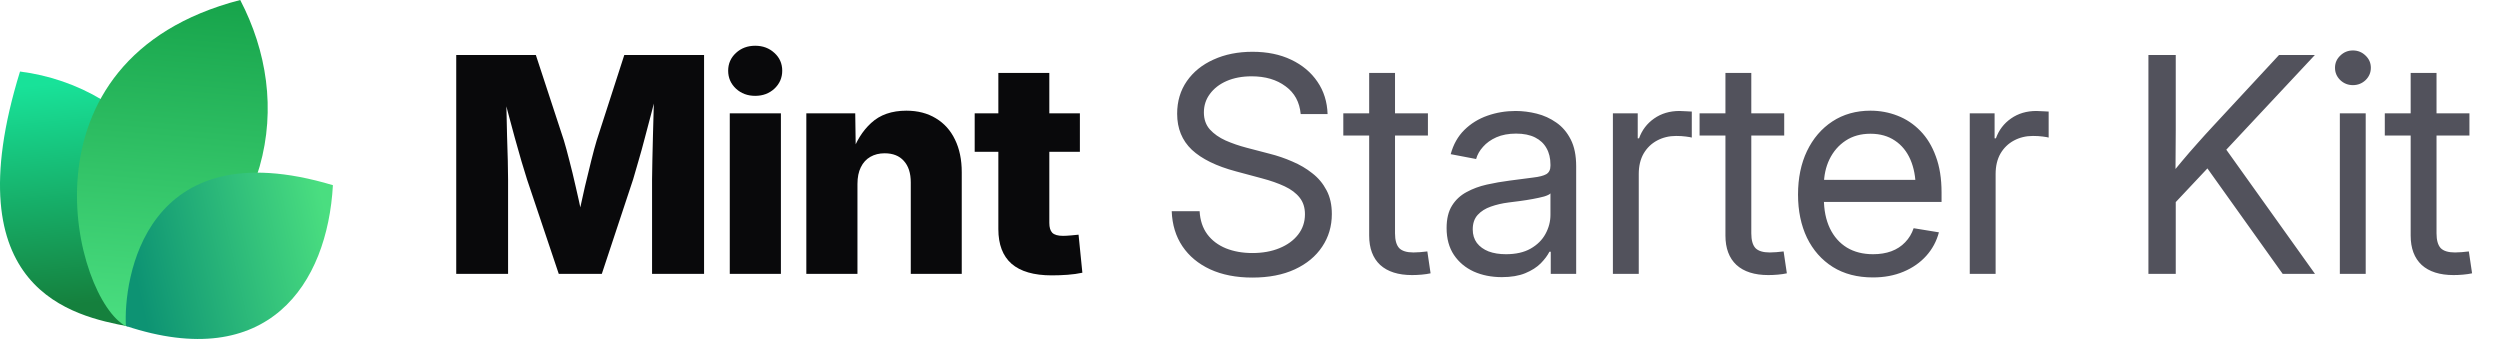
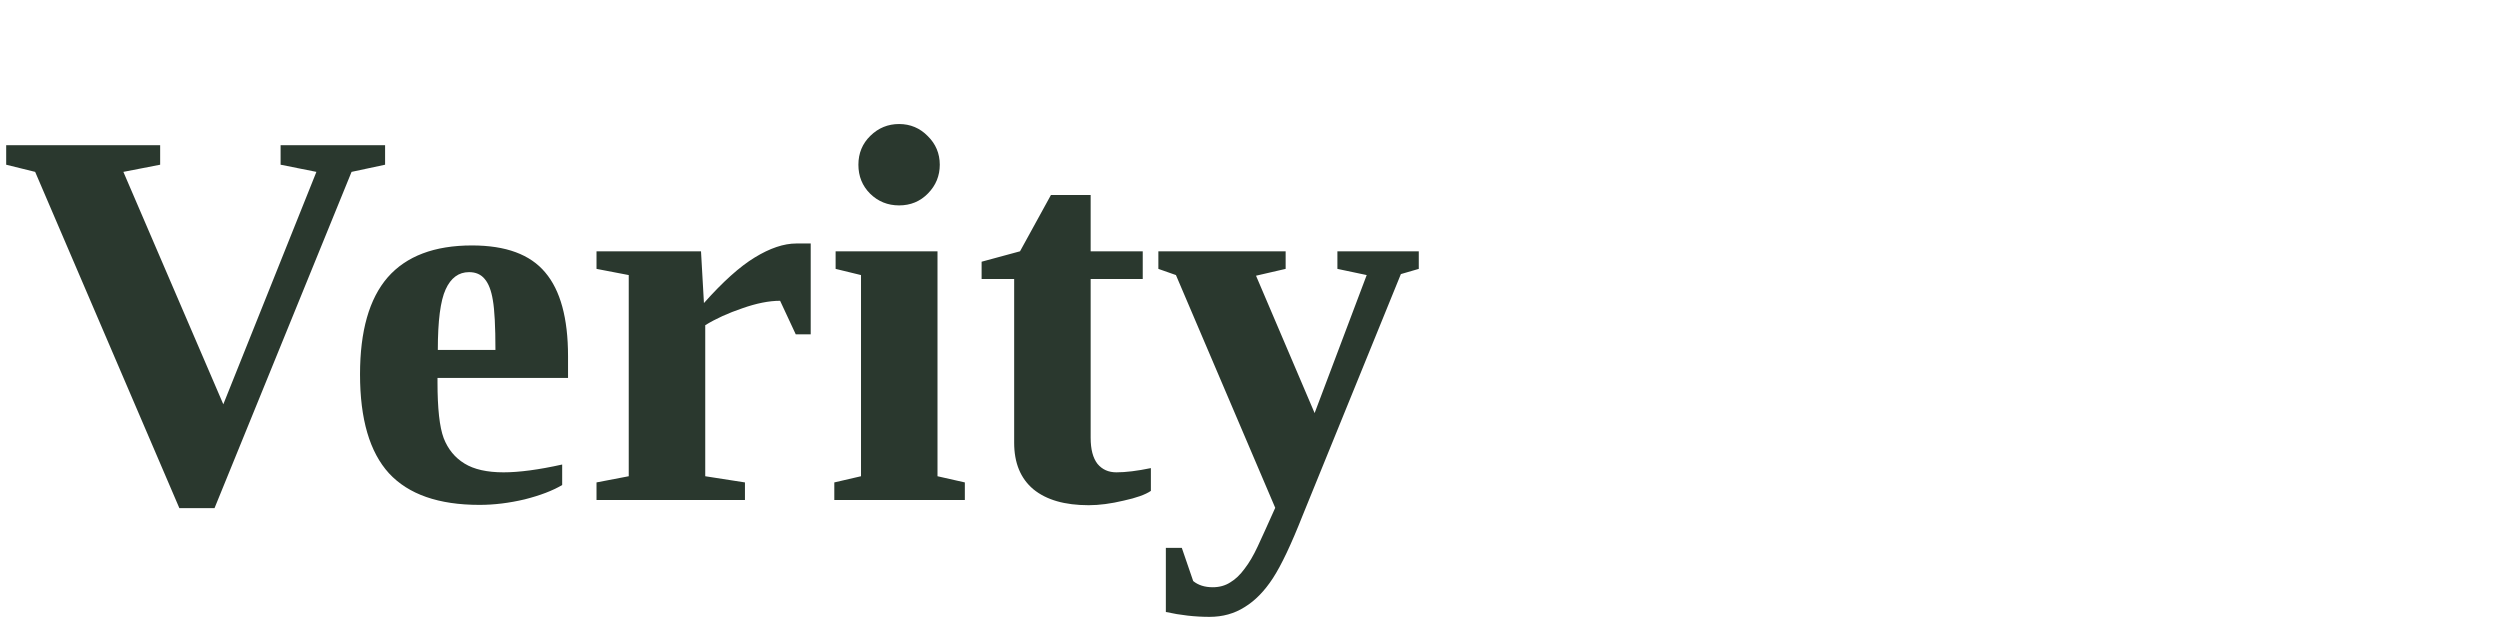
- <svg xmlns="http://www.w3.org/2000/svg" width="177" height="24" viewBox="0 0 177 24" fill="none">
-   <path d="M9.061 23.108C5.268 22.377 -3.391 20.627 1.417 5.064C9.634 6.099 16.973 14.064 9.061 23.108Z" fill="url(#paint0_linear_17557_2020)" />
-   <path d="M8.919 23.094C5.276 21.222 0.784 4.209 17.007 0C20.757 7.193 19.621 16.545 8.919 23.094Z" fill="url(#paint1_linear_17557_2020)" />
-   <path d="M8.914 23.079C8.735 19.882 10.159 9.085 23.57 13.111C23.181 20.123 18.984 26.418 8.914 23.079Z" fill="url(#paint2_linear_17557_2020)" />
-   <path d="M32.301 19.392V3.894H37.938L39.925 9.948C40.036 10.315 40.164 10.787 40.31 11.362C40.462 11.938 40.611 12.552 40.757 13.204C40.91 13.855 41.048 14.483 41.173 15.086C41.305 15.682 41.412 16.192 41.495 16.615H40.695C40.771 16.192 40.871 15.682 40.996 15.086C41.128 14.49 41.267 13.866 41.412 13.214C41.565 12.562 41.714 11.948 41.86 11.373C42.005 10.79 42.133 10.315 42.244 9.948L44.2 3.894H49.848V19.392H46.166V12.704C46.166 12.357 46.173 11.917 46.187 11.383C46.2 10.849 46.214 10.27 46.228 9.646C46.249 9.022 46.266 8.391 46.28 7.753C46.301 7.115 46.311 6.519 46.311 5.964H46.623C46.485 6.561 46.332 7.181 46.166 7.826C45.999 8.471 45.833 9.102 45.666 9.719C45.507 10.336 45.351 10.901 45.198 11.414C45.053 11.928 44.928 12.357 44.824 12.704L42.608 19.392H39.561L37.314 12.704C37.203 12.357 37.072 11.928 36.919 11.414C36.773 10.901 36.614 10.34 36.441 9.729C36.274 9.112 36.104 8.481 35.931 7.836C35.764 7.192 35.608 6.567 35.463 5.964H35.827C35.834 6.512 35.844 7.105 35.858 7.743C35.872 8.374 35.886 9.005 35.9 9.636C35.92 10.26 35.938 10.839 35.952 11.373C35.965 11.907 35.972 12.351 35.972 12.704V19.392H32.301ZM51.668 19.392V8.024H55.288V19.392H51.668ZM53.468 6.786C52.927 6.786 52.473 6.616 52.105 6.276C51.738 5.93 51.554 5.507 51.554 5.007C51.554 4.508 51.738 4.088 52.105 3.749C52.473 3.409 52.927 3.239 53.468 3.239C54.009 3.239 54.463 3.409 54.83 3.749C55.198 4.082 55.382 4.501 55.382 5.007C55.382 5.507 55.198 5.93 54.83 6.276C54.463 6.616 54.009 6.786 53.468 6.786ZM60.708 13.027V19.392H57.088V8.024H60.551L60.593 10.967H60.281C60.593 10.024 61.061 9.268 61.685 8.7C62.309 8.124 63.138 7.836 64.171 7.836C64.975 7.836 65.672 8.017 66.262 8.377C66.851 8.731 67.302 9.234 67.614 9.885C67.933 10.537 68.092 11.307 68.092 12.194V19.392H64.483V12.912C64.483 12.26 64.32 11.754 63.994 11.394C63.675 11.033 63.221 10.853 62.632 10.853C62.25 10.853 61.914 10.936 61.623 11.102C61.332 11.269 61.106 11.515 60.947 11.841C60.787 12.16 60.708 12.555 60.708 13.027ZM76.456 8.024V10.749H69.008V8.024H76.456ZM70.683 5.163H74.292V15.783C74.292 16.102 74.361 16.334 74.5 16.48C74.646 16.625 74.899 16.698 75.259 16.698C75.405 16.698 75.596 16.688 75.831 16.667C76.074 16.646 76.251 16.629 76.362 16.615L76.632 19.309C76.313 19.378 75.963 19.427 75.582 19.455C75.207 19.482 74.836 19.496 74.469 19.496C73.2 19.496 72.25 19.222 71.619 18.674C70.995 18.127 70.683 17.308 70.683 16.22V5.163Z" fill="#09090B" />
-   <path d="M88.667 19.652C87.523 19.652 86.528 19.458 85.682 19.07C84.843 18.681 84.188 18.137 83.716 17.437C83.245 16.736 82.992 15.908 82.957 14.951H84.933C84.968 15.596 85.148 16.14 85.474 16.584C85.8 17.021 86.24 17.354 86.795 17.582C87.35 17.804 87.974 17.915 88.667 17.915C89.388 17.915 90.026 17.801 90.581 17.572C91.143 17.343 91.583 17.024 91.902 16.615C92.228 16.199 92.391 15.717 92.391 15.169C92.391 14.698 92.266 14.306 92.017 13.994C91.767 13.675 91.413 13.408 90.956 13.193C90.498 12.978 89.954 12.787 89.323 12.621L87.502 12.132C86.123 11.765 85.082 11.255 84.382 10.603C83.689 9.944 83.342 9.095 83.342 8.055C83.342 7.174 83.571 6.404 84.028 5.746C84.486 5.087 85.117 4.577 85.921 4.217C86.726 3.849 87.645 3.666 88.678 3.666C89.718 3.666 90.63 3.853 91.413 4.227C92.204 4.602 92.824 5.122 93.275 5.787C93.726 6.446 93.965 7.209 93.993 8.076H92.089C92.013 7.23 91.656 6.574 91.018 6.11C90.387 5.638 89.586 5.403 88.615 5.403C87.95 5.403 87.36 5.513 86.847 5.735C86.341 5.957 85.946 6.262 85.661 6.651C85.377 7.032 85.235 7.469 85.235 7.961C85.235 8.447 85.377 8.849 85.661 9.168C85.946 9.48 86.317 9.74 86.774 9.948C87.232 10.149 87.724 10.319 88.251 10.457L89.884 10.884C90.439 11.023 90.977 11.206 91.496 11.435C92.023 11.657 92.495 11.934 92.911 12.267C93.334 12.593 93.67 12.995 93.92 13.474C94.17 13.945 94.294 14.504 94.294 15.149C94.294 16.015 94.066 16.788 93.608 17.468C93.157 18.148 92.512 18.681 91.673 19.07C90.834 19.458 89.832 19.652 88.667 19.652ZM101.097 8.024V9.594H95.106V8.024H101.097ZM96.937 5.163H98.767V16.521C98.767 17 98.865 17.347 99.059 17.562C99.26 17.77 99.6 17.874 100.078 17.874C100.21 17.874 100.366 17.867 100.546 17.853C100.733 17.832 100.903 17.815 101.056 17.801L101.285 19.351C101.097 19.392 100.886 19.423 100.65 19.444C100.414 19.465 100.189 19.475 99.974 19.475C98.996 19.475 98.244 19.236 97.717 18.758C97.197 18.272 96.937 17.579 96.937 16.677V5.163ZM106.33 19.621C105.595 19.621 104.932 19.489 104.343 19.226C103.754 18.955 103.285 18.564 102.939 18.05C102.592 17.53 102.419 16.896 102.419 16.147C102.419 15.495 102.547 14.965 102.804 14.556C103.06 14.146 103.403 13.828 103.833 13.599C104.263 13.363 104.742 13.186 105.269 13.068C105.796 12.95 106.333 12.857 106.881 12.787C107.574 12.69 108.132 12.617 108.555 12.569C108.978 12.52 109.287 12.441 109.481 12.33C109.675 12.212 109.772 12.014 109.772 11.737V11.654C109.772 11.203 109.679 10.815 109.492 10.489C109.311 10.163 109.041 9.91 108.68 9.729C108.32 9.549 107.872 9.459 107.338 9.459C106.805 9.459 106.34 9.546 105.945 9.719C105.556 9.892 105.241 10.118 104.998 10.395C104.755 10.665 104.593 10.953 104.509 11.258L102.71 10.915C102.897 10.222 103.22 9.65 103.677 9.199C104.135 8.748 104.679 8.412 105.31 8.19C105.941 7.968 106.607 7.857 107.307 7.857C107.8 7.857 108.295 7.92 108.795 8.044C109.301 8.169 109.765 8.381 110.188 8.679C110.611 8.97 110.951 9.369 111.208 9.875C111.464 10.374 111.593 11.005 111.593 11.768V19.392H109.793V17.822H109.7C109.568 18.085 109.363 18.359 109.086 18.643C108.809 18.921 108.444 19.153 107.994 19.34C107.543 19.527 106.988 19.621 106.33 19.621ZM106.621 17.998C107.321 17.998 107.904 17.867 108.368 17.603C108.84 17.333 109.19 16.986 109.419 16.563C109.654 16.133 109.772 15.682 109.772 15.211V13.692C109.703 13.769 109.554 13.841 109.325 13.911C109.096 13.973 108.829 14.032 108.524 14.088C108.226 14.143 107.921 14.192 107.609 14.233C107.304 14.275 107.033 14.309 106.798 14.337C106.354 14.393 105.938 14.49 105.549 14.628C105.168 14.76 104.86 14.954 104.624 15.211C104.388 15.467 104.27 15.811 104.27 16.241C104.27 16.615 104.367 16.934 104.561 17.198C104.762 17.461 105.04 17.662 105.393 17.801C105.747 17.933 106.156 17.998 106.621 17.998ZM114.193 19.392V8.024H115.951V9.792H116.045C116.253 9.209 116.61 8.741 117.116 8.388C117.622 8.034 118.219 7.857 118.905 7.857C119.058 7.857 119.217 7.864 119.384 7.878C119.55 7.885 119.682 7.892 119.779 7.899V9.74C119.716 9.719 119.578 9.695 119.363 9.667C119.155 9.639 118.922 9.625 118.666 9.625C118.174 9.625 117.726 9.733 117.324 9.948C116.922 10.163 116.603 10.471 116.367 10.874C116.138 11.276 116.024 11.758 116.024 12.319V19.392H114.193ZM126.322 8.024V9.594H120.33V8.024H126.322ZM122.161 5.163H123.992V16.521C123.992 17 124.089 17.347 124.283 17.562C124.484 17.77 124.824 17.874 125.302 17.874C125.434 17.874 125.59 17.867 125.77 17.853C125.958 17.832 126.127 17.815 126.28 17.801L126.509 19.351C126.322 19.392 126.11 19.423 125.874 19.444C125.639 19.465 125.413 19.475 125.198 19.475C124.221 19.475 123.468 19.236 122.941 18.758C122.421 18.272 122.161 17.579 122.161 16.677V5.163ZM132.604 19.642C131.502 19.642 130.555 19.396 129.765 18.903C128.974 18.404 128.364 17.714 127.934 16.834C127.511 15.946 127.3 14.927 127.3 13.775C127.3 12.611 127.511 11.584 127.934 10.697C128.364 9.802 128.964 9.102 129.734 8.596C130.51 8.089 131.408 7.836 132.428 7.836C133.1 7.836 133.738 7.954 134.341 8.19C134.952 8.426 135.489 8.783 135.954 9.261C136.425 9.74 136.793 10.343 137.056 11.071C137.327 11.792 137.462 12.645 137.462 13.63V14.296H128.433V12.735H136.463L135.631 13.297C135.631 12.541 135.506 11.876 135.257 11.3C135.007 10.725 134.643 10.277 134.165 9.958C133.686 9.632 133.107 9.469 132.428 9.469C131.748 9.469 131.162 9.632 130.67 9.958C130.177 10.284 129.796 10.725 129.526 11.279C129.262 11.827 129.13 12.441 129.13 13.12V14.046C129.13 14.864 129.273 15.572 129.557 16.168C129.841 16.757 130.243 17.211 130.763 17.53C131.283 17.842 131.901 17.998 132.615 17.998C133.093 17.998 133.523 17.929 133.905 17.79C134.293 17.645 134.619 17.433 134.882 17.156C135.153 16.879 135.354 16.546 135.486 16.157L137.275 16.449C137.108 17.08 136.81 17.634 136.38 18.113C135.95 18.591 135.413 18.966 134.768 19.236C134.123 19.507 133.402 19.642 132.604 19.642ZM139.459 19.392V8.024H141.217V9.792H141.311C141.519 9.209 141.876 8.741 142.382 8.388C142.888 8.034 143.485 7.857 144.171 7.857C144.324 7.857 144.483 7.864 144.649 7.878C144.816 7.885 144.948 7.892 145.045 7.899V9.74C144.982 9.719 144.844 9.695 144.629 9.667C144.421 9.639 144.188 9.625 143.932 9.625C143.439 9.625 142.992 9.733 142.59 9.948C142.188 10.163 141.869 10.471 141.633 10.874C141.404 11.276 141.29 11.758 141.29 12.319V19.392H139.459ZM153.429 14.961V12.715C153.783 12.257 154.136 11.82 154.49 11.404C154.844 10.981 155.204 10.565 155.572 10.156C155.939 9.74 156.314 9.327 156.695 8.918L161.355 3.894H163.893L157.277 10.967H157.184L153.429 14.961ZM152.108 19.392V3.894H154.043V9.241L154.022 12.559L154.043 13.505V19.392H152.108ZM161.615 19.392L155.967 11.477L157.173 9.969L163.903 19.392H161.615ZM165.661 19.392V8.024H167.492V19.392H165.661ZM166.587 6.027C166.24 6.027 165.942 5.909 165.692 5.673C165.443 5.43 165.318 5.139 165.318 4.799C165.318 4.459 165.443 4.172 165.692 3.936C165.942 3.693 166.24 3.572 166.587 3.572C166.934 3.572 167.232 3.693 167.482 3.936C167.731 4.172 167.856 4.459 167.856 4.799C167.856 5.139 167.731 5.43 167.482 5.673C167.232 5.909 166.934 6.027 166.587 6.027ZM174.836 8.024V9.594H168.844V8.024H174.836ZM170.675 5.163H172.506V16.521C172.506 17 172.603 17.347 172.797 17.562C172.998 17.77 173.338 17.874 173.816 17.874C173.948 17.874 174.104 17.867 174.284 17.853C174.472 17.832 174.641 17.815 174.794 17.801L175.023 19.351C174.836 19.392 174.624 19.423 174.388 19.444C174.153 19.465 173.927 19.475 173.712 19.475C172.735 19.475 171.982 19.236 171.455 18.758C170.935 18.272 170.675 17.579 170.675 16.677V5.163Z" fill="#52525C" />
-   <defs>
-     <linearGradient id="paint0_linear_17557_2020" x1="3.776" y1="5.916" x2="5.232" y2="21.559" gradientUnits="userSpaceOnUse">
-       <stop stop-color="#18E299" />
-       <stop offset="1" stop-color="#15803D" />
-     </linearGradient>
-     <linearGradient id="paint1_linear_17557_2020" x1="12.171" y1="-0.718" x2="10.19" y2="22.983" gradientUnits="userSpaceOnUse">
-       <stop stop-color="#16A34A" />
-       <stop offset="1" stop-color="#4ADE80" />
-     </linearGradient>
-     <linearGradient id="paint2_linear_17557_2020" x1="23.133" y1="15.353" x2="9.338" y2="18.52" gradientUnits="userSpaceOnUse">
-       <stop stop-color="#4ADE80" />
-       <stop offset="1" stop-color="#0D9373" />
-     </linearGradient>
-   </defs>
+ <svg xmlns="http://www.w3.org/2000/svg" width="120" height="30" viewBox="0 0 120 30">
+   <text x="0" y="24" font-family="Georgia, 'Times New Roman', serif" font-size="26" font-weight="600" fill="#2A382E">Verity</text>
</svg>
